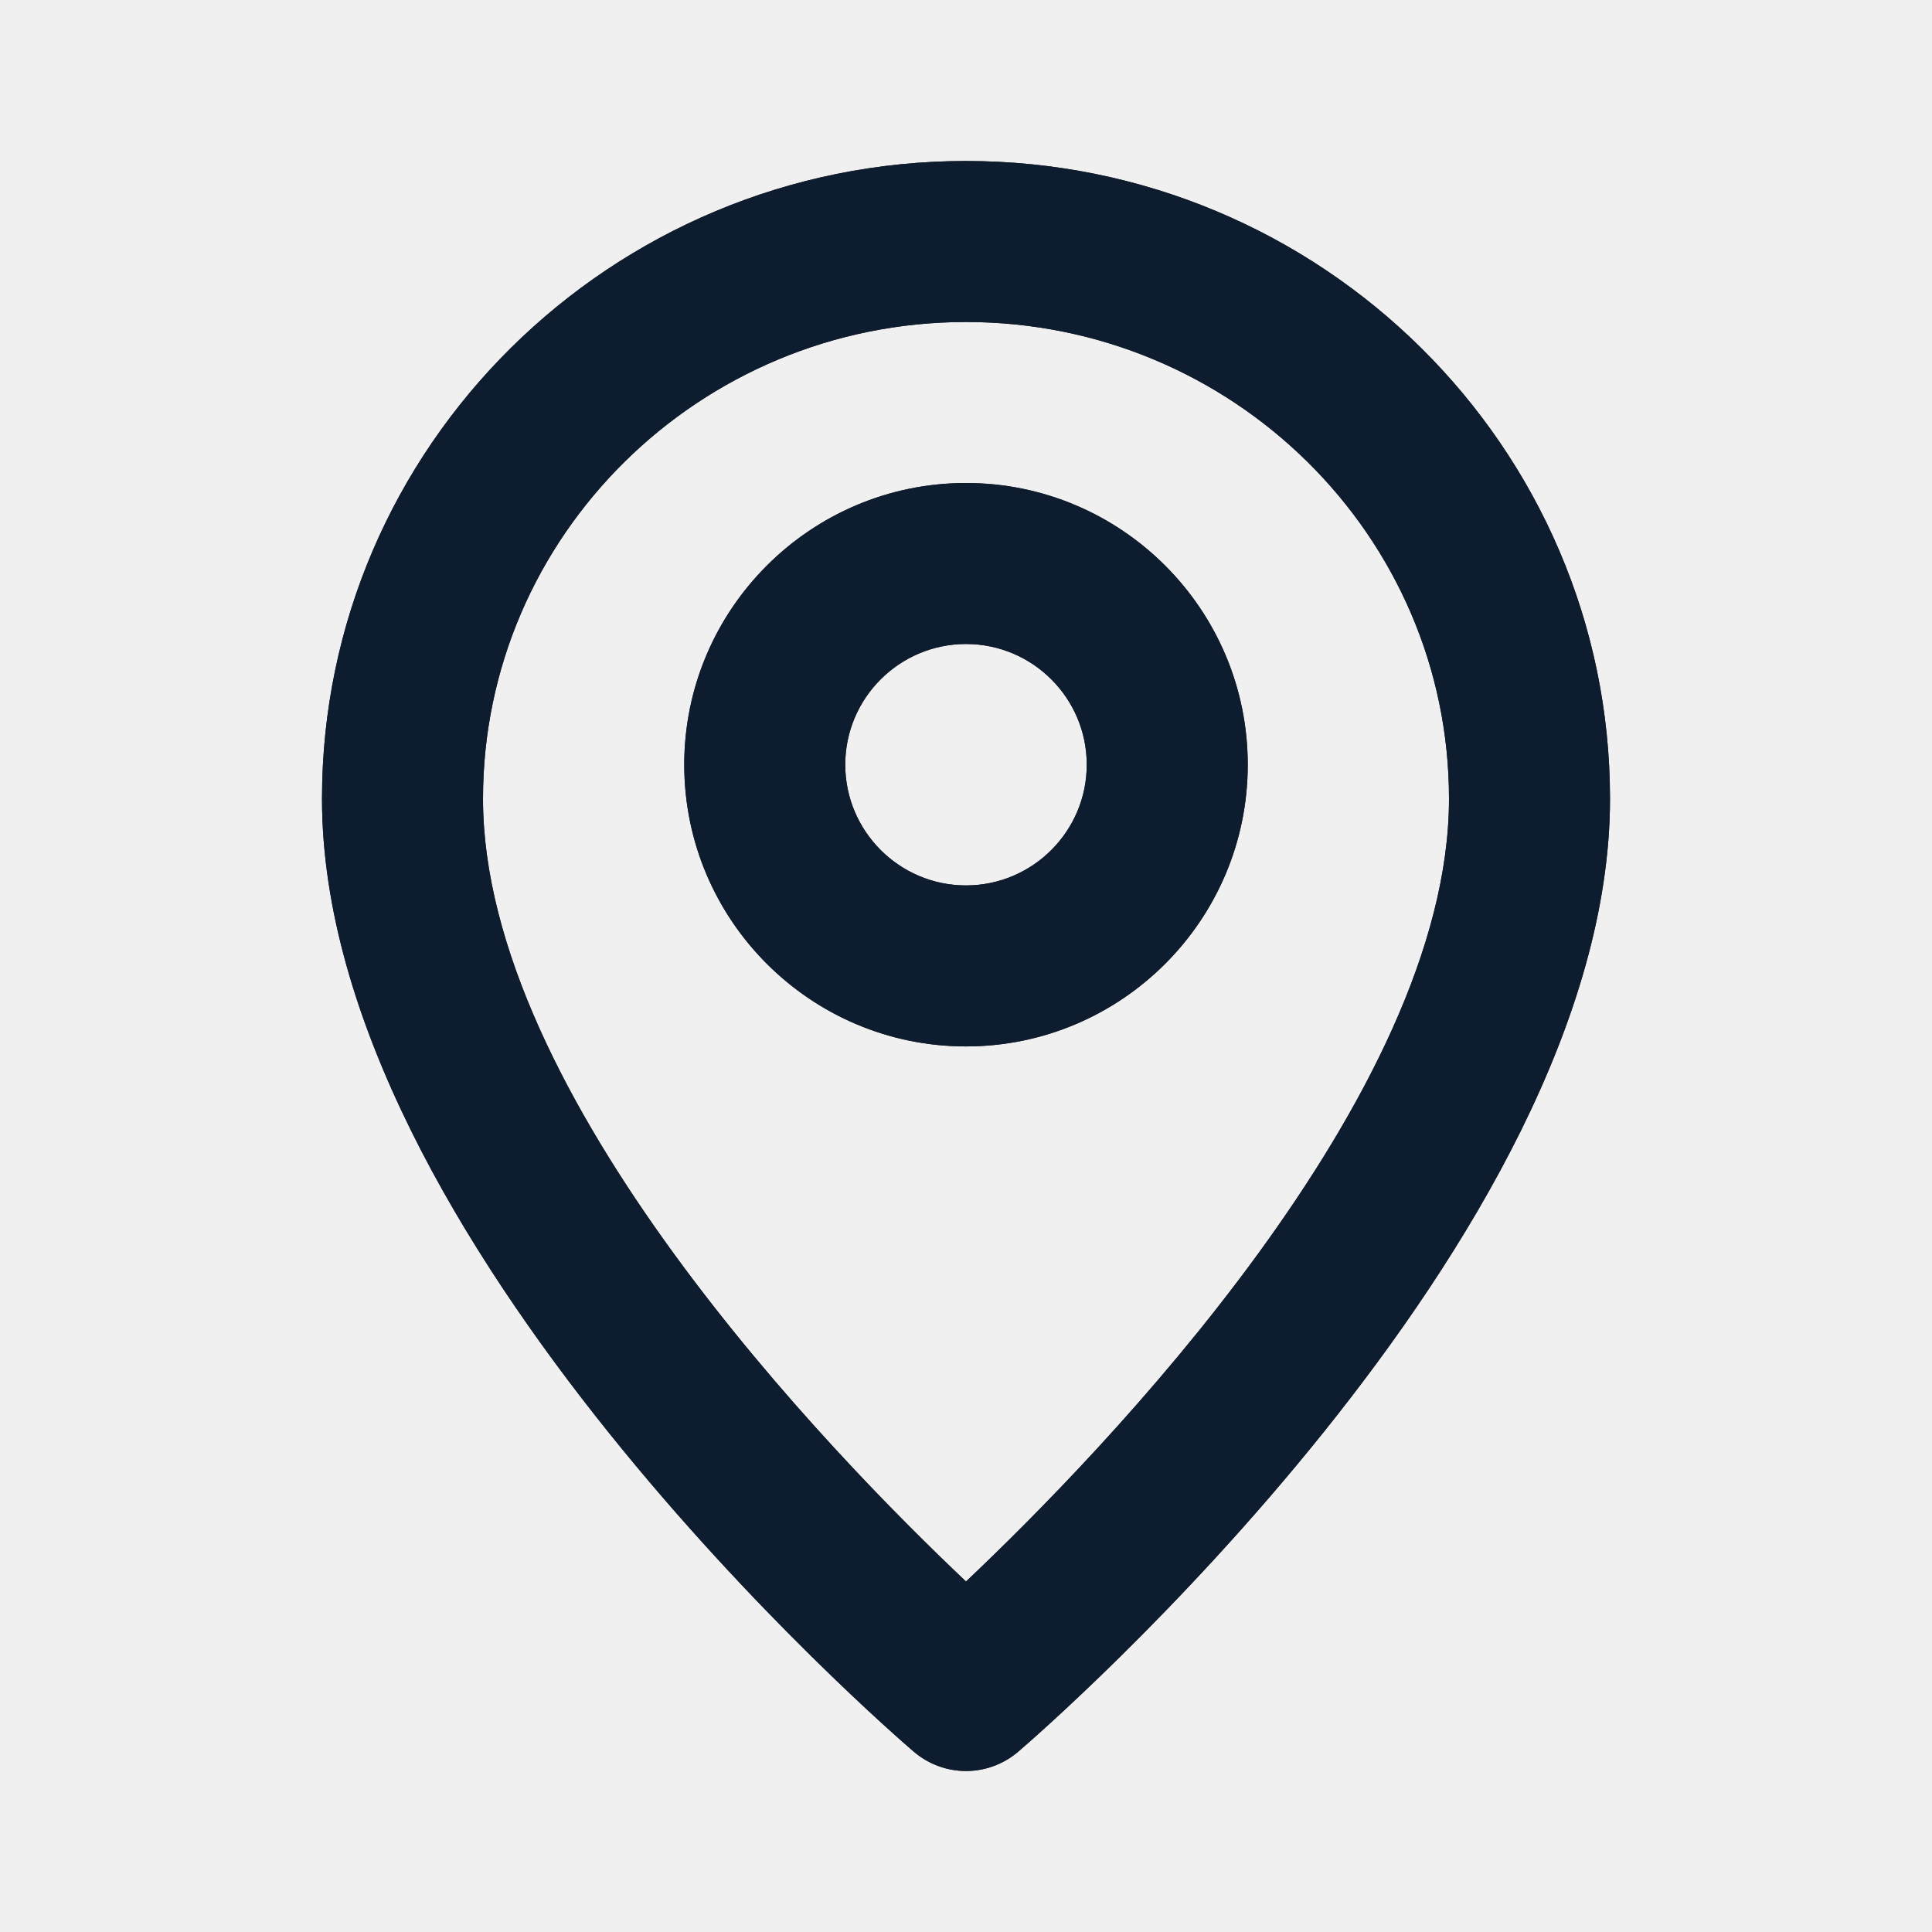
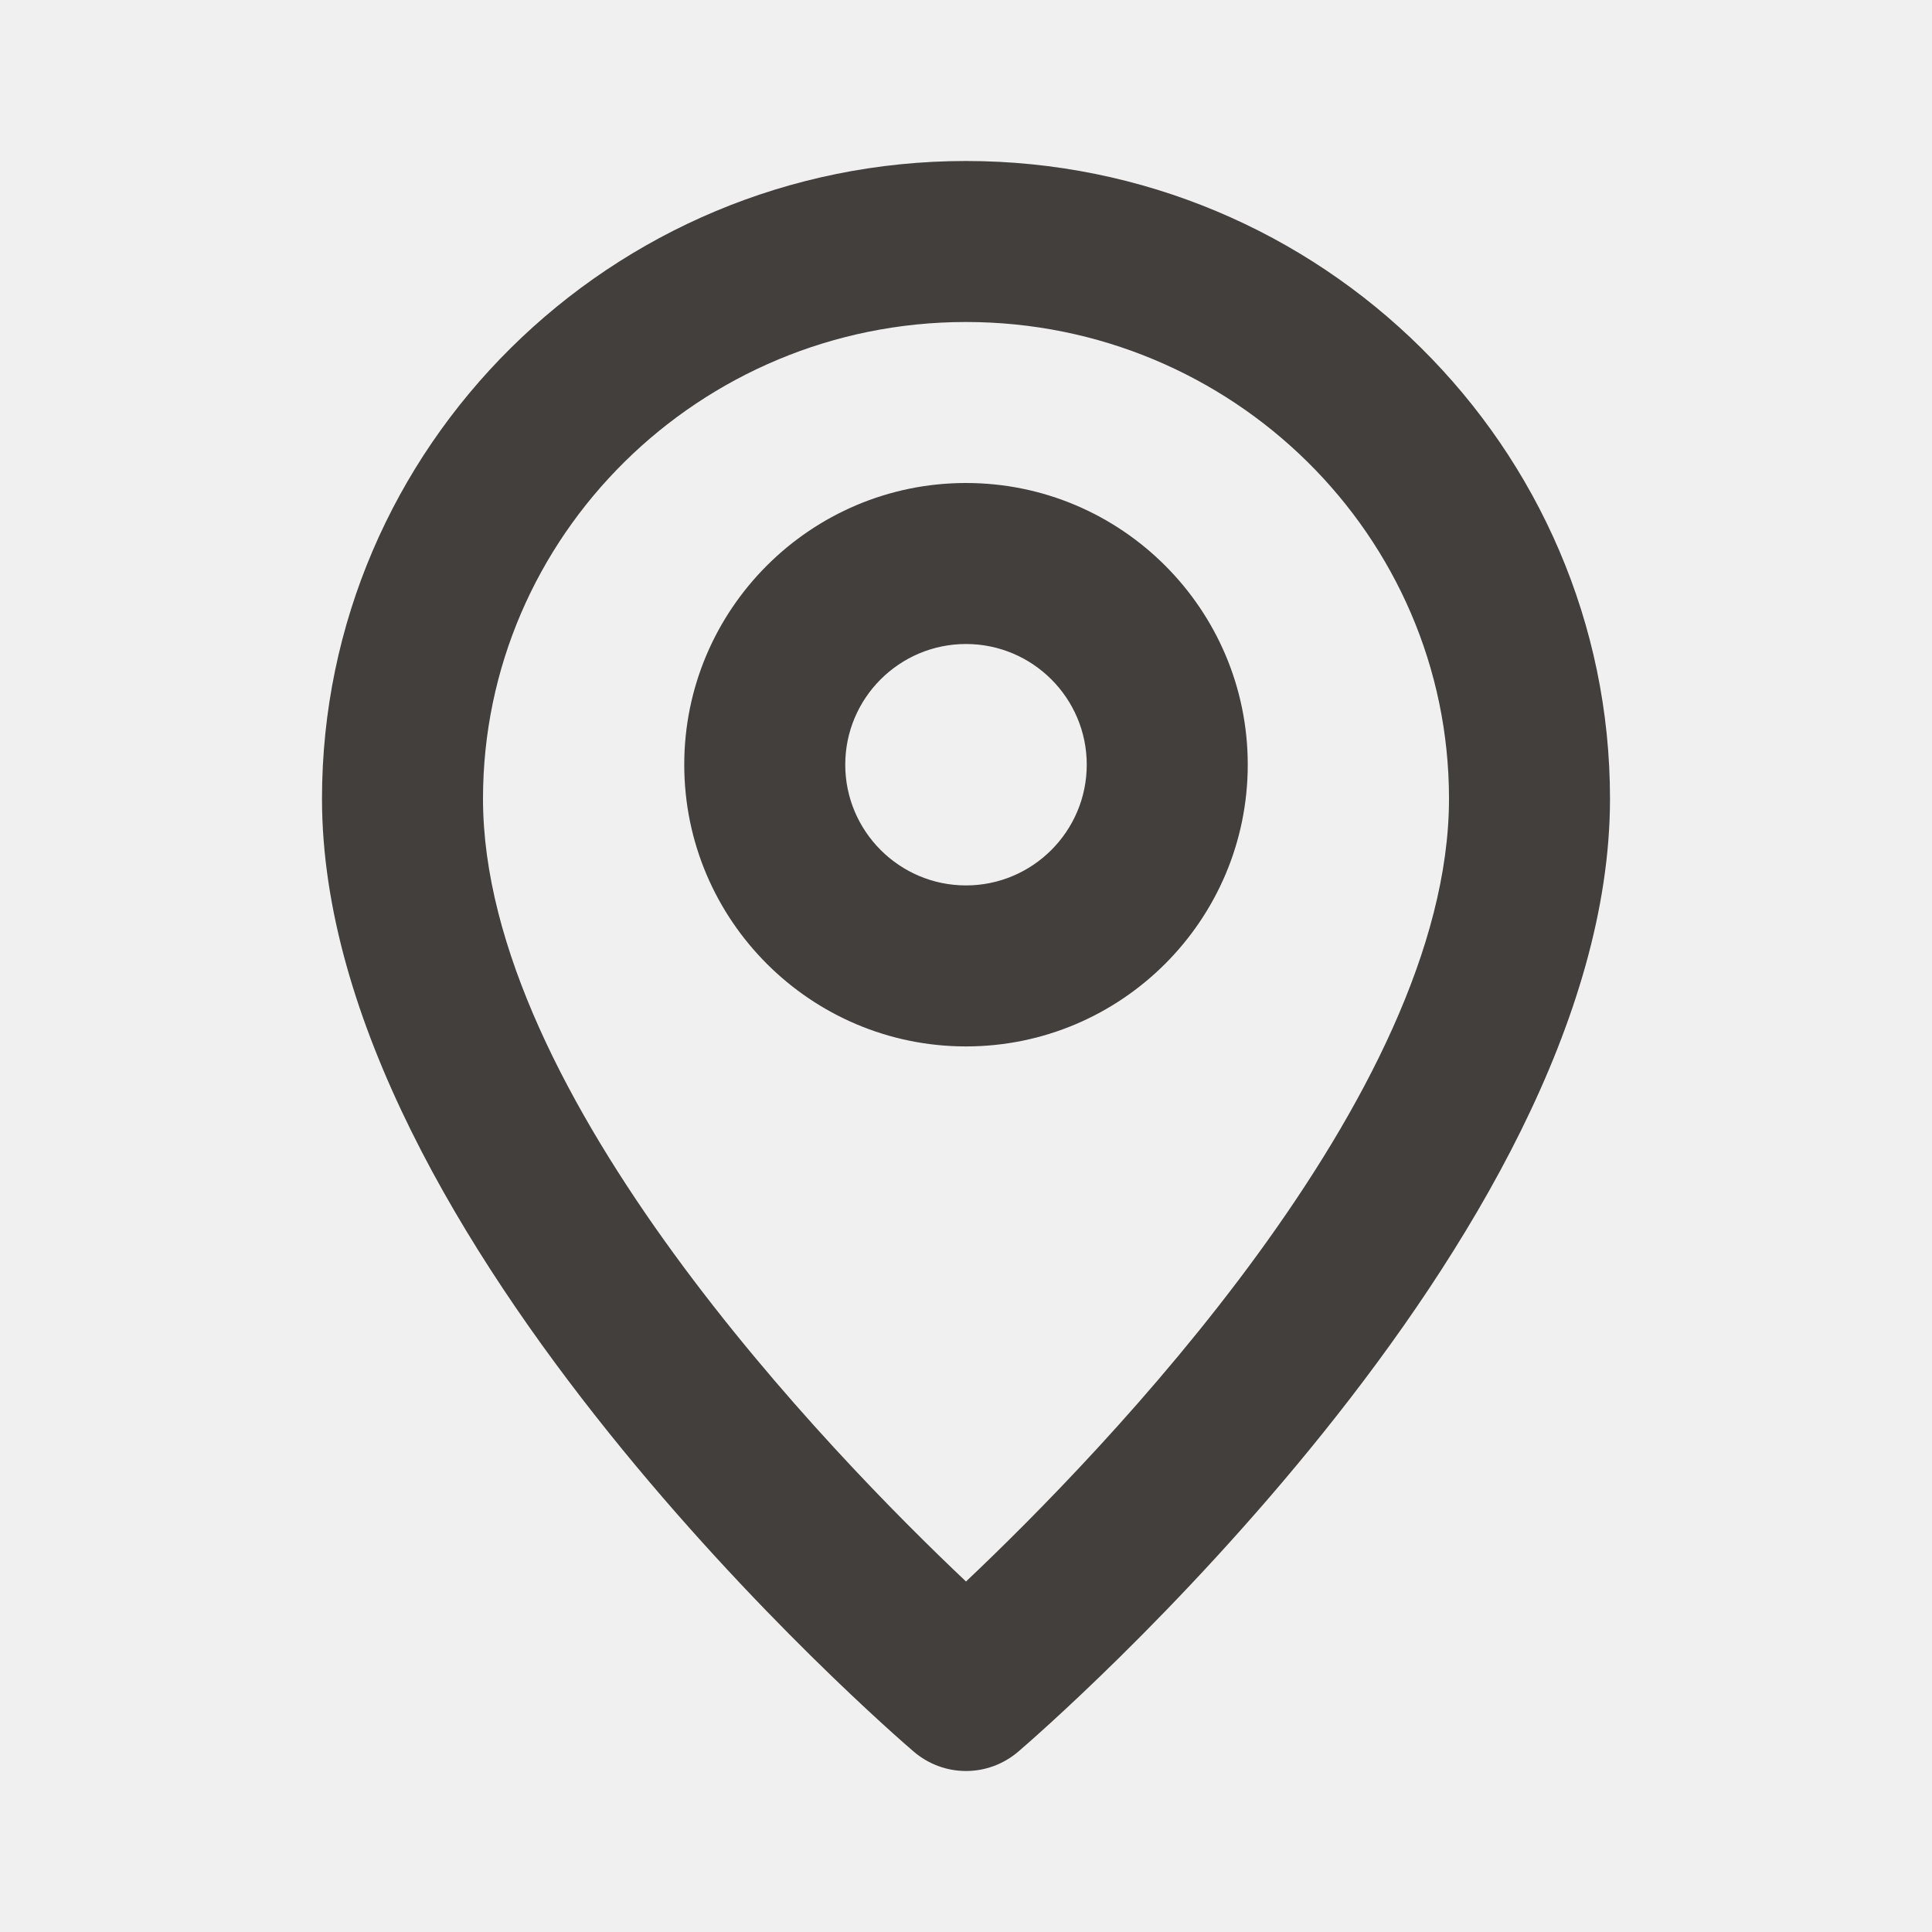
<svg xmlns="http://www.w3.org/2000/svg" width="24" height="24" viewBox="0 0 24 24" fill="none">
  <g id="Icon/Outline/pin">
-     <path id="Mask" fill-rule="evenodd" clip-rule="evenodd" d="M12 10.999C11.173 10.999 10.5 10.326 10.5 9.499C10.5 8.672 11.173 8 12 8C12.827 8 13.5 8.672 13.5 9.499C13.5 10.326 12.827 10.999 12 10.999ZM12 6C10.07 6 8.5 7.569 8.5 9.499C8.5 11.43 10.07 12.999 12 12.999C13.93 12.999 15.5 11.43 15.5 9.499C15.5 7.569 13.93 6 12 6ZM12 19.646C10.325 18.062 6 13.615 6 9.922C6 6.657 8.691 4 12 4C15.309 4 18 6.657 18 9.922C18 13.615 13.675 18.062 12 19.646ZM12 2C7.589 2 4 5.553 4 9.922C4 15.397 11.049 21.501 11.349 21.758C11.537 21.919 11.768 22 12 22C12.232 22 12.463 21.919 12.651 21.758C12.951 21.501 20 15.397 20 9.922C20 5.553 16.411 2 12 2Z" fill="#231F20" />
-     <mask id="mask0" mask-type="alpha" maskUnits="userSpaceOnUse" x="4" y="2" width="16" height="20">
-       <path id="Mask_2" fill-rule="evenodd" clip-rule="evenodd" d="M12 10.999C11.173 10.999 10.5 10.326 10.5 9.499C10.5 8.672 11.173 8 12 8C12.827 8 13.5 8.672 13.5 9.499C13.5 10.326 12.827 10.999 12 10.999ZM12 6C10.07 6 8.5 7.569 8.5 9.499C8.5 11.43 10.07 12.999 12 12.999C13.93 12.999 15.5 11.43 15.5 9.499C15.5 7.569 13.93 6 12 6ZM12 19.646C10.325 18.062 6 13.615 6 9.922C6 6.657 8.691 4 12 4C15.309 4 18 6.657 18 9.922C18 13.615 13.675 18.062 12 19.646ZM12 2C7.589 2 4 5.553 4 9.922C4 15.397 11.049 21.501 11.349 21.758C11.537 21.919 11.768 22 12 22C12.232 22 12.463 21.919 12.651 21.758C12.951 21.501 20 15.397 20 9.922C20 5.553 16.411 2 12 2Z" fill="white" />
-     </mask>
-     <g mask="url(#mask0)">
-       <g id="ð¨ Color">
-         <rect id="Base" width="24" height="24" fill="#0D1C2E" />
-       </g>
-     </g>
+     <path id="Mask" fill-rule="evenodd" clip-rule="evenodd" d="M12 10.999C11.173 10.999 10.5 10.326 10.5 9.499C10.5 8.672 11.173 8 12 8C12.827 8 13.5 8.672 13.5 9.499C13.5 10.326 12.827 10.999 12 10.999ZM12 6C10.07 6 8.5 7.569 8.5 9.499C8.5 11.43 10.07 12.999 12 12.999C13.93 12.999 15.5 11.43 15.5 9.499C15.5 7.569 13.93 6 12 6ZM12 19.646C10.325 18.062 6 13.615 6 9.922C6 6.657 8.691 4 12 4C15.309 4 18 6.657 18 9.922C18 13.615 13.675 18.062 12 19.646ZM12 2C7.589 2 4 5.553 4 9.922C4 15.397 11.049 21.501 11.349 21.758C11.537 21.919 11.768 22 12 22C12.232 22 12.463 21.919 12.651 21.758C12.951 21.501 20 15.397 20 9.922C20 5.553 16.411 2 12 2Z" fill="#423F3D" />
  </g>
</svg>
